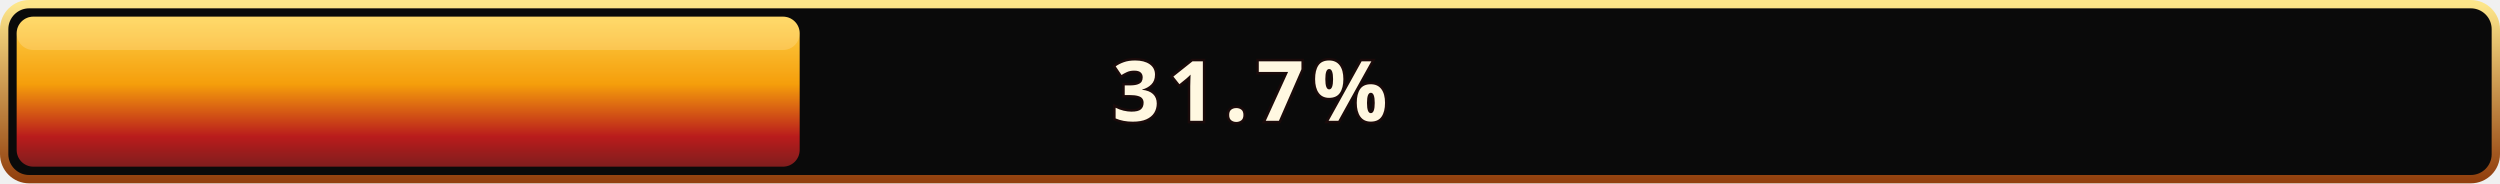
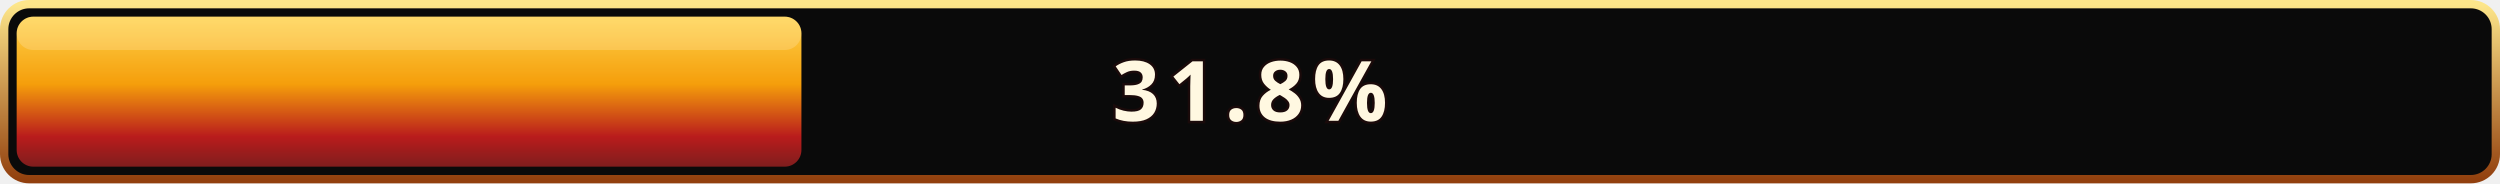
- <svg xmlns="http://www.w3.org/2000/svg" width="600" height="44" viewBox="0 0 600 44" role="img" aria-label="Progress 31.7%">
+ <svg xmlns="http://www.w3.org/2000/svg" width="600" height="44" viewBox="0 0 600 44" role="img" aria-label="Progress 31.8%">
  <defs>
    <linearGradient id="fillGrad" x1="0" y1="0" x2="0" y2="1">
      <stop offset="0%" stop-color="#ffd24a" />
      <stop offset="45%" stop-color="#f59e0b" />
      <stop offset="80%" stop-color="#b91c1c" />
      <stop offset="100%" stop-color="#7f1d1d" />
    </linearGradient>
    <linearGradient id="borderGrad" x1="0" y1="0" x2="0" y2="1">
      <stop offset="0%" stop-color="#fde68a" />
      <stop offset="100%" stop-color="#92400e" />
    </linearGradient>
  </defs>
  <rect x="1" y="1" width="598" height="42" rx="6" ry="6" fill="#0a0a0a" stroke="url(#borderGrad)" stroke-width="2" />
-   <rect x="4" y="4" width="187.92" height="36" rx="4" ry="4" fill="url(#fillGrad)" />
-   <rect x="4" y="4" width="187.92" height="8" rx="4" ry="4" fill="#ffffff" opacity="0.18" />
+   <rect x="4" y="4" width="188.34" height="36" rx="4" ry="4" fill="url(#fillGrad)" />
+   <rect x="4" y="4" width="188.34" height="8" rx="4" ry="4" fill="#ffffff" opacity="0.18" />
  <text x="300" y="29" font-family="Impact, 'Arial Black', sans-serif" font-size="20" font-weight="900" text-anchor="middle" fill="#fff8e1" stroke="#1a0a0a" stroke-width="1.2" paint-order="stroke fill" letter-spacing="2">
-     31.7%
+     31.8%
  </text>
</svg>
